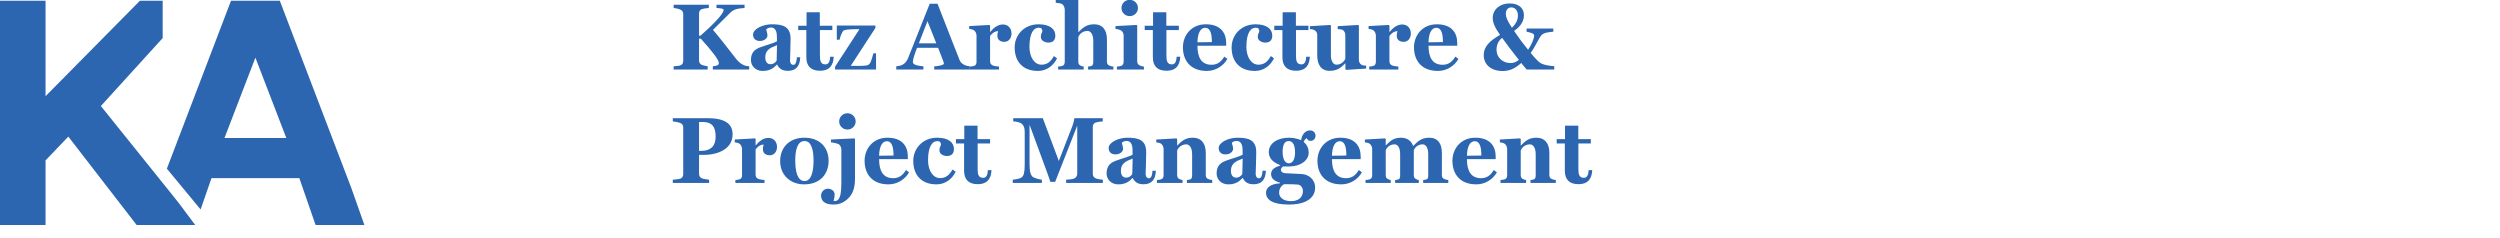
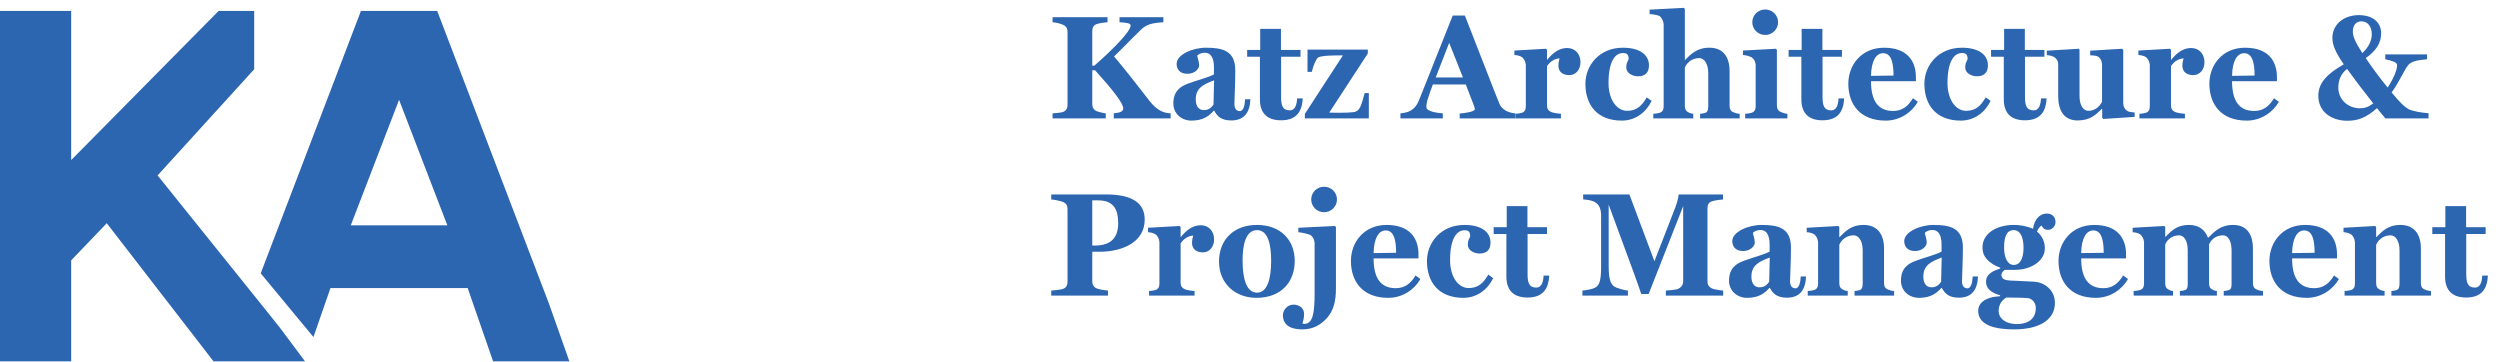
- <svg xmlns="http://www.w3.org/2000/svg" width="400px" height="38px" viewBox="0 0 400 38" version="1.1">
-   <defs />
-   <g id="Symbols" stroke="none" stroke-width="1" fill="none" fill-rule="evenodd">
-     <g id="logo/blue" fill="#2C65B0">
-       <g id="Group-2" transform="translate(0, -1)">
-         <g id="Group" transform="translate(107.6364, 0)">
-           <path d="M6.412,12.122 L6.412,11.606 C7.049,11.545 7.383,11.423 7.383,11.105 C7.398,10.589 6.305,9.194 4.499,7.192 L4.212,7.192 L4.212,10.649 C4.212,10.983 4.334,11.241 4.683,11.395 C4.863,11.469 5.319,11.577 5.594,11.606 L5.594,12.122 L0.148,12.122 L0.148,11.606 C0.421,11.59 1.01,11.545 1.209,11.469 C1.573,11.332 1.679,11.061 1.679,10.725 L1.679,3.278 C1.679,2.944 1.588,2.701 1.209,2.535 C0.905,2.399 0.421,2.291 0.148,2.277 L0.148,1.761 L5.774,1.761 L5.774,2.277 C5.501,2.291 4.956,2.367 4.683,2.46 C4.303,2.581 4.212,2.868 4.212,3.202 L4.212,6.721 L4.425,6.721 C6.319,5.069 8.142,3.217 8.142,2.61 C8.142,2.367 7.687,2.323 7.004,2.277 L7.004,1.761 L11.493,1.761 L11.493,2.277 C10.324,2.352 9.749,2.504 9.219,3.02 C7.776,4.416 7.594,4.674 6.442,5.78 C7.565,7.099 8.626,8.467 10.098,10.363 C10.446,10.803 10.84,11.197 11.372,11.423 C11.645,11.545 11.964,11.59 12.237,11.606 L12.237,12.122 L6.412,12.122 Z" id="Fill-1" />
-           <path d="M14.807,10.18 C14.807,10.939 15.171,11.273 15.626,11.273 C16.142,11.273 16.384,11.03 16.627,10.711 L16.687,8.224 C15.61,8.632 14.807,8.998 14.807,10.18 M18.433,12.334 C17.446,12.334 17.006,11.924 16.704,11.333 L16.657,11.333 C16.158,11.878 15.566,12.35 14.368,12.35 C13.321,12.35 12.515,11.605 12.515,10.605 C12.515,9.3 13.259,8.844 14.033,8.557 C14.913,8.224 16.097,7.935 16.672,7.616 L16.672,6.933 C16.672,6.433 16.611,5.402 15.731,5.402 C15.338,5.402 15.11,5.554 14.959,5.69 C14.972,5.917 15.156,6.282 15.156,6.691 C15.156,7.025 14.746,7.556 13.943,7.556 C13.137,7.556 12.85,7.04 12.85,6.54 C12.85,5.584 14.505,4.886 15.839,4.886 C17.507,4.886 18.856,5.158 18.856,7.207 C18.856,8.586 18.767,10.18 18.767,10.681 C18.767,10.863 18.826,11.379 19.313,11.379 C19.708,11.379 19.843,10.725 19.858,10.165 L20.404,10.165 C20.344,11.605 19.708,12.334 18.433,12.334" id="Fill-3" />
-           <path d="M23.549,12.319 C22.078,12.319 21.378,11.545 21.378,10.165 L21.378,5.811 L20.074,5.811 L20.074,5.114 L21.41,5.114 L21.41,2.959 L23.533,2.959 L23.533,5.114 L25.537,5.114 L25.537,5.811 L23.549,5.811 L23.549,9.907 C23.549,10.771 23.685,11.302 24.444,11.302 C24.974,11.302 25.157,10.742 25.188,10.074 L25.763,10.074 C25.704,11.302 25.218,12.319 23.549,12.319" id="Fill-5" />
-           <path d="M25.979,12.122 L25.979,11.666 L29.877,5.674 C28.801,5.674 27.845,5.674 27.359,5.871 C27.177,5.949 26.843,6.676 26.693,7.357 L26.253,7.357 L26.253,5.082 L32.427,5.082 L32.427,5.477 L28.481,11.53 C28.847,11.545 29.24,11.545 29.634,11.545 C30.135,11.545 30.575,11.53 30.953,11.484 C31.348,11.439 31.547,11.197 31.683,10.892 C31.789,10.666 32.032,9.847 32.107,9.528 L32.532,9.528 L32.532,12.122 L25.979,12.122 Z" id="Fill-7" />
-           <path d="M40.76,4.385 L39.379,7.935 L42.171,7.935 L40.76,4.385 Z M41.836,12.122 L41.836,11.621 C42.367,11.591 43.384,11.438 43.384,11.181 C43.384,11.075 43.339,10.938 43.308,10.847 L42.458,8.648 L39.09,8.648 C38.908,9.088 38.697,9.726 38.576,10.119 C38.468,10.437 38.424,10.756 38.424,10.969 C38.424,11.424 39.576,11.576 40.107,11.606 L40.107,12.122 L35.768,12.122 L35.768,11.606 C36.056,11.591 36.512,11.498 36.785,11.348 C37.179,11.12 37.451,10.803 37.65,10.316 C38.697,7.707 39.971,4.506 41.123,1.593 L42.367,1.593 C43.929,5.555 45.31,9.179 45.902,10.619 C46.023,10.923 46.221,11.136 46.585,11.348 C46.858,11.498 47.251,11.591 47.54,11.606 L47.54,12.122 L41.836,12.122 Z" id="Fill-9" />
-           <path d="M53.068,7.693 C52.446,7.693 51.945,7.404 51.945,6.721 C51.945,6.388 52.036,6.084 52.066,5.978 C51.385,5.993 50.913,6.554 50.776,6.767 L50.776,10.803 C50.776,11.137 50.928,11.348 51.201,11.469 C51.444,11.577 51.96,11.636 52.203,11.651 L52.203,12.122 L47.545,12.122 L47.545,11.651 C47.818,11.636 48,11.606 48.213,11.545 C48.501,11.455 48.607,11.211 48.607,10.879 L48.607,6.646 C48.577,6.327 48.44,6.01 48.197,5.841 C48.017,5.72 47.712,5.644 47.438,5.63 L47.438,5.175 L50.67,4.993 L50.776,5.097 L50.776,6.114 L50.806,6.114 C51.444,5.325 52.095,4.917 52.84,4.917 C53.643,4.917 54.205,5.509 54.205,6.372 C54.205,7.099 53.749,7.693 53.068,7.693" id="Fill-11" />
-           <path d="M58.439,12.35 C55.908,12.35 54.709,10.741 54.709,8.587 C54.709,6.661 56.166,4.886 58.546,4.886 C60.352,4.886 61.217,5.66 61.217,6.69 C61.217,7.358 60.897,7.813 60.094,7.813 C59.623,7.813 58.896,7.555 58.896,6.903 C58.896,6.311 59.139,6.25 59.139,5.963 C59.094,5.614 59.018,5.432 58.546,5.432 C57.787,5.432 57.076,6.221 57.076,8.496 C57.076,10.195 57.908,11.348 58.986,11.348 C59.972,11.348 60.502,10.817 60.989,9.969 L61.49,10.331 C60.959,11.454 59.865,12.35 58.439,12.35" id="Fill-13" />
-           <path d="M66.455,12.122 L66.455,11.651 C66.666,11.636 66.85,11.606 67.015,11.545 C67.229,11.455 67.288,11.211 67.288,10.879 L67.288,7.495 C67.288,6.494 66.865,5.949 66.362,5.949 C65.497,5.949 65.03,6.57 64.892,6.919 L64.892,10.803 C64.892,11.137 64.968,11.348 65.195,11.469 C65.361,11.577 65.559,11.636 65.755,11.651 L65.755,12.122 L61.662,12.122 L61.662,11.651 C61.934,11.636 62.116,11.606 62.328,11.545 C62.617,11.455 62.723,11.211 62.723,10.879 L62.723,2.535 C62.723,2.246 62.556,1.822 62.313,1.655 C62.129,1.532 61.554,1.458 61.282,1.443 L61.282,0.987 L64.785,0.805 L64.892,0.911 L64.892,6.13 L64.922,6.13 C65.497,5.569 66.106,4.885 67.41,4.885 C68.821,4.885 69.472,5.841 69.472,7.283 L69.472,10.818 C69.472,11.15 69.565,11.363 69.838,11.484 C70.049,11.577 70.231,11.636 70.504,11.651 L70.504,12.122 L66.455,12.122 Z" id="Fill-15" />
-           <path d="M73.119,3.581 C72.39,3.581 71.799,3.004 71.799,2.277 C71.799,1.549 72.39,0.972 73.119,0.972 C73.846,0.972 74.438,1.549 74.438,2.277 C74.438,3.004 73.846,3.581 73.119,3.581 L73.119,3.581 Z M71.07,12.122 L71.07,11.651 C71.343,11.636 71.524,11.606 71.738,11.545 C72.025,11.454 72.146,11.211 72.146,10.879 L72.146,6.646 C72.117,6.327 71.996,6.054 71.753,5.888 C71.571,5.765 71.116,5.644 70.842,5.63 L70.842,5.175 L74.21,4.993 L74.317,5.097 L74.317,10.786 C74.317,11.121 74.453,11.363 74.726,11.469 C74.954,11.56 75.119,11.636 75.393,11.651 L75.393,12.122 L71.07,12.122 Z" id="Fill-17" />
-           <path d="M78.991,12.319 C77.519,12.319 76.821,11.545 76.821,10.165 L76.821,5.811 L75.517,5.811 L75.517,5.114 L76.851,5.114 L76.851,2.959 L78.976,2.959 L78.976,5.114 L80.978,5.114 L80.978,5.811 L78.991,5.811 L78.991,9.907 C78.991,10.771 79.128,11.302 79.887,11.302 C80.417,11.302 80.599,10.742 80.629,10.074 L81.206,10.074 C81.145,11.302 80.661,12.319 78.991,12.319" id="Fill-19" />
-           <path d="M85.199,5.447 C84.484,5.447 83.985,6.221 83.954,7.768 L86.26,7.738 C86.26,6.554 86.078,5.447 85.199,5.447 M85.457,12.35 C82.831,12.35 81.632,10.681 81.632,8.572 C81.632,6.645 82.984,4.886 85.29,4.886 C87.686,4.886 88.552,6.282 88.552,7.889 L88.552,8.314 L83.954,8.314 C83.954,10.286 84.652,11.362 86.216,11.362 C87.126,11.362 87.747,10.908 88.247,10.058 L88.747,10.422 C88.14,11.499 86.928,12.35 85.457,12.35" id="Fill-21" />
-           <path d="M93.151,12.35 C90.618,12.35 89.42,10.741 89.42,8.587 C89.42,6.661 90.876,4.886 93.257,4.886 C95.062,4.886 95.927,5.66 95.927,6.69 C95.927,7.358 95.608,7.813 94.804,7.813 C94.335,7.813 93.606,7.555 93.606,6.903 C93.606,6.311 93.849,6.25 93.849,5.963 C93.805,5.614 93.727,5.432 93.257,5.432 C92.498,5.432 91.786,6.221 91.786,8.496 C91.786,10.195 92.619,11.348 93.697,11.348 C94.684,11.348 95.213,10.817 95.699,9.969 L96.2,10.331 C95.669,11.454 94.576,12.35 93.151,12.35" id="Fill-23" />
-           <path d="M99.721,12.319 C98.251,12.319 97.552,11.545 97.552,10.165 L97.552,5.811 L96.249,5.811 L96.249,5.114 L97.584,5.114 L97.584,2.959 L99.706,2.959 L99.706,5.114 L101.711,5.114 L101.711,5.811 L99.721,5.811 L99.721,9.907 C99.721,10.771 99.859,11.302 100.617,11.302 C101.148,11.302 101.332,10.742 101.36,10.074 L101.937,10.074 C101.876,11.302 101.391,12.319 99.721,12.319" id="Fill-25" />
-           <path d="M107.734,12.182 L107.629,12.076 L107.629,11.15 L107.582,11.15 C107.007,11.727 106.415,12.334 105.11,12.334 C103.7,12.334 103.123,11.287 103.123,9.862 L103.123,6.615 C103.123,6.236 102.971,6.023 102.728,5.856 C102.546,5.735 102.229,5.659 101.954,5.644 L101.954,5.19 L105.233,4.993 L105.307,5.097 L105.307,9.831 C105.307,10.832 105.718,11.348 106.203,11.348 C107.037,11.348 107.461,10.725 107.613,10.423 L107.613,6.57 C107.582,6.251 107.476,5.993 107.25,5.827 C107.097,5.705 106.75,5.674 106.4,5.659 L106.4,5.19 L109.675,4.993 L109.783,5.097 L109.783,10.621 C109.812,10.939 109.933,11.181 110.176,11.348 C110.358,11.469 110.677,11.499 110.95,11.516 L110.95,11.97 L107.734,12.182 Z" id="Fill-27" />
-           <path d="M116.962,7.693 C116.341,7.693 115.84,7.404 115.84,6.721 C115.84,6.388 115.93,6.084 115.962,5.978 C115.279,5.993 114.808,6.554 114.672,6.767 L114.672,10.803 C114.672,11.137 114.825,11.348 115.097,11.469 C115.341,11.577 115.856,11.636 116.099,11.651 L116.099,12.122 L111.44,12.122 L111.44,11.651 C111.715,11.636 111.896,11.606 112.11,11.545 C112.397,11.455 112.503,11.211 112.503,10.879 L112.503,6.646 C112.473,6.327 112.336,6.01 112.093,5.841 C111.911,5.72 111.609,5.644 111.336,5.63 L111.336,5.175 L114.567,4.993 L114.672,5.097 L114.672,6.114 L114.704,6.114 C115.341,5.325 115.992,4.917 116.736,4.917 C117.54,4.917 118.1,5.509 118.1,6.372 C118.1,7.099 117.645,7.693 116.962,7.693" id="Fill-29" />
-           <path d="M122.169,5.447 C121.456,5.447 120.955,6.221 120.926,7.768 L123.232,7.738 C123.232,6.554 123.048,5.447 122.169,5.447 M122.427,12.35 C119.801,12.35 118.604,10.681 118.604,8.572 C118.604,6.645 119.955,4.886 122.26,4.886 C124.658,4.886 125.522,6.282 125.522,7.889 L125.522,8.314 L120.926,8.314 C120.926,10.286 121.623,11.362 123.186,11.362 C124.097,11.362 124.717,10.908 125.218,10.058 L125.719,10.422 C125.111,11.499 123.899,12.35 122.427,12.35" id="Fill-31" />
-           <path d="M134.173,2.185 C133.598,2.185 133.293,2.625 133.293,3.232 C133.293,3.703 133.521,4.295 134.266,5.433 C134.902,4.856 135.234,4.173 135.234,3.505 C135.234,2.686 134.795,2.185 134.173,2.185 L134.173,2.185 Z M132.702,7.055 C132.08,7.54 131.807,8.209 131.807,8.982 C131.807,10.194 132.809,11.09 134.021,11.09 C134.492,11.09 134.887,10.968 135.387,10.589 C134.446,9.407 133.43,8.071 132.702,7.055 L132.702,7.055 Z M136.63,12.122 C136.372,11.818 136.07,11.469 135.767,11.075 C134.659,12.061 133.809,12.365 132.733,12.365 C131.094,12.365 129.76,11.439 129.76,9.815 C129.76,8.481 130.655,7.572 132.369,6.583 C131.564,5.447 131.2,4.627 131.2,3.885 C131.2,2.489 132.382,1.549 133.9,1.549 C135.312,1.549 136.192,2.262 136.192,3.414 C136.192,4.28 135.797,5.128 134.613,5.948 C135.477,7.207 136.008,7.919 136.86,8.966 C137.433,8.101 137.828,7.177 137.828,6.676 C137.828,6.372 137.361,6.236 136.615,6.069 L136.615,5.568 L140.894,5.568 L140.894,6.069 C140.027,6.16 139.376,6.221 138.981,6.644 C138.587,7.086 138.103,8.314 137.268,9.467 C138.133,10.528 138.602,10.953 138.981,11.166 C139.391,11.393 140.439,11.56 141.044,11.591 L141.044,12.122 L136.63,12.122 Z" id="Fill-33" />
-           <path d="M4.789,20.516 L4.212,20.516 L4.212,25.143 L4.5,25.143 C6.214,25.143 6.866,24.233 6.866,22.868 C6.866,21.335 6.32,20.516 4.789,20.516 M4.942,25.781 L4.212,25.781 L4.212,28.798 C4.212,29.132 4.333,29.39 4.684,29.542 C4.865,29.618 5.546,29.739 5.821,29.754 L5.821,30.27 L0.011,30.27 L0.011,29.754 C0.284,29.739 1.011,29.663 1.21,29.587 C1.574,29.451 1.679,29.178 1.679,28.844 L1.679,21.426 C1.679,21.093 1.589,20.834 1.21,20.683 C0.92,20.561 0.284,20.44 0.011,20.425 L0.011,19.91 L5.608,19.91 C8.261,19.91 9.582,20.759 9.582,22.489 C9.582,24.793 7.307,25.781 4.942,25.781" id="Fill-35" />
-           <path d="M15.549,25.841 C14.929,25.841 14.428,25.553 14.428,24.87 C14.428,24.536 14.517,24.232 14.549,24.126 C13.866,24.141 13.396,24.703 13.259,24.915 L13.259,28.951 C13.259,29.285 13.411,29.496 13.684,29.617 C13.927,29.725 14.443,29.784 14.686,29.8 L14.686,30.27 L10.028,30.27 L10.028,29.8 C10.301,29.784 10.481,29.754 10.695,29.693 C10.982,29.604 11.09,29.359 11.09,29.027 L11.09,24.794 C11.06,24.475 10.923,24.158 10.68,23.99 C10.498,23.868 10.195,23.792 9.921,23.779 L9.921,23.323 L13.153,23.141 L13.259,23.246 L13.259,24.263 L13.289,24.263 C13.927,23.474 14.578,23.065 15.323,23.065 C16.126,23.065 16.686,23.657 16.686,24.521 C16.686,25.248 16.232,25.841 15.549,25.841" id="Fill-37" />
-           <path d="M21.09,23.565 C19.86,23.565 19.604,25.234 19.604,26.675 C19.604,28.465 19.968,29.967 21.09,29.967 C22.151,29.967 22.53,28.511 22.53,26.705 C22.53,25.128 22.242,23.565 21.09,23.565 M21.014,30.498 C18.919,30.498 17.191,29.101 17.191,26.766 C17.191,24.566 18.693,23.033 21.073,23.033 C23.501,23.033 24.942,24.582 24.942,26.72 C24.942,28.83 23.608,30.498 21.014,30.498" id="Fill-39" />
-           <path d="M27.951,21.73 C27.222,21.73 26.632,21.153 26.632,20.426 C26.632,19.697 27.222,19.121 27.951,19.121 C28.678,19.121 29.27,19.697 29.27,20.426 C29.27,21.153 28.678,21.73 27.951,21.73 M28.209,32.606 C27.586,33.272 26.812,33.728 25.736,33.728 C24.097,33.728 23.733,32.97 23.733,32.258 C23.733,31.847 24.112,31.194 24.812,31.194 C25.279,31.194 25.902,31.452 25.902,32.151 C25.902,32.53 25.812,32.849 25.736,33.137 C25.796,33.152 25.873,33.168 25.902,33.168 C26.782,33.168 26.979,32.135 26.979,30.042 L26.979,24.885 C26.949,24.566 26.828,24.263 26.57,24.081 C26.389,23.959 25.585,23.792 25.311,23.779 L25.311,23.323 L29.057,23.141 L29.163,23.246 L29.163,29.557 C29.163,30.815 28.922,31.832 28.209,32.606" id="Fill-41" />
-           <path d="M34.263,23.596 C33.55,23.596 33.049,24.37 33.02,25.916 L35.326,25.886 C35.326,24.702 35.142,23.596 34.263,23.596 M34.521,30.499 C31.896,30.499 30.698,28.829 30.698,26.721 C30.698,24.793 32.049,23.034 34.354,23.034 C36.753,23.034 37.616,24.431 37.616,26.038 L37.616,26.463 L33.02,26.463 C33.02,28.434 33.717,29.51 35.28,29.51 C36.191,29.51 36.812,29.057 37.313,28.207 L37.813,28.571 C37.205,29.647 35.994,30.499 34.521,30.499" id="Fill-43" />
-           <path d="M42.215,30.498 C39.684,30.498 38.485,28.89 38.485,26.736 C38.485,24.81 39.942,23.034 42.322,23.034 C44.128,23.034 44.993,23.808 44.993,24.839 C44.993,25.506 44.673,25.962 43.87,25.962 C43.399,25.962 42.672,25.704 42.672,25.051 C42.672,24.459 42.915,24.398 42.915,24.112 C42.869,23.763 42.794,23.58 42.322,23.58 C41.563,23.58 40.852,24.37 40.852,26.645 C40.852,28.343 41.684,29.497 42.762,29.497 C43.748,29.497 44.278,28.965 44.765,28.117 L45.266,28.48 C44.735,29.603 43.64,30.498 42.215,30.498" id="Fill-45" />
-           <path d="M48.787,30.467 C47.317,30.467 46.618,29.693 46.618,28.314 L46.618,23.959 L45.315,23.959 L45.315,23.262 L46.65,23.262 L46.65,21.107 L48.772,21.107 L48.772,23.262 L50.777,23.262 L50.777,23.959 L48.787,23.959 L48.787,28.056 C48.787,28.919 48.925,29.45 49.683,29.45 C50.214,29.45 50.398,28.89 50.427,28.222 L51.003,28.222 C50.943,29.45 50.457,30.467 48.787,30.467" id="Fill-47" />
-           <path d="M62.945,30.27 L62.945,29.754 C63.218,29.739 64.008,29.678 64.22,29.572 C64.569,29.39 64.721,29.132 64.721,28.798 L64.721,21.107 L61.186,30.103 L60.429,30.103 C60.336,29.784 59.82,28.374 59.685,27.995 L57.091,20.956 L57.091,27.236 C57.091,28.496 57.272,29.027 57.606,29.299 C57.864,29.511 58.79,29.739 59.061,29.754 L59.061,30.27 L54.405,30.27 L54.405,29.754 C54.663,29.725 55.452,29.648 55.816,29.39 C56.18,29.132 56.317,28.557 56.317,27.312 L56.317,22.079 C56.317,21.456 56.15,21.048 55.845,20.805 C55.482,20.515 54.89,20.44 54.482,20.426 L54.482,19.91 L59.213,19.91 L61.776,26.752 L63.932,21.198 C64.144,20.652 64.249,20.075 64.266,19.91 L68.801,19.91 L68.801,20.426 C68.527,20.44 67.952,20.515 67.679,20.608 C67.3,20.729 67.209,21.016 67.209,21.35 L67.209,28.798 C67.209,29.132 67.33,29.375 67.679,29.543 C67.86,29.633 68.543,29.739 68.816,29.754 L68.816,30.27 L62.945,30.27 Z" id="Fill-49" />
-           <path d="M71.706,28.328 C71.706,29.087 72.071,29.421 72.526,29.421 C73.042,29.421 73.285,29.178 73.526,28.86 L73.587,26.372 C72.511,26.78 71.706,27.146 71.706,28.328 M75.332,30.482 C74.346,30.482 73.906,30.072 73.602,29.482 L73.558,29.482 C73.057,30.027 72.465,30.499 71.266,30.499 C70.221,30.499 69.416,29.754 69.416,28.753 C69.416,27.448 70.158,26.993 70.932,26.706 C71.813,26.372 72.997,26.084 73.572,25.765 L73.572,25.082 C73.572,24.581 73.511,23.551 72.632,23.551 C72.239,23.551 72.01,23.702 71.86,23.839 C71.873,24.065 72.054,24.431 72.054,24.839 C72.054,25.173 71.646,25.704 70.843,25.704 C70.038,25.704 69.75,25.188 69.75,24.689 C69.75,23.733 71.403,23.034 72.739,23.034 C74.407,23.034 75.757,23.306 75.757,25.355 C75.757,26.735 75.665,28.328 75.665,28.829 C75.665,29.011 75.725,29.527 76.211,29.527 C76.607,29.527 76.742,28.873 76.758,28.313 L77.304,28.313 C77.242,29.754 76.607,30.482 75.332,30.482" id="Fill-51" />
-           <path d="M82.269,30.27 L82.269,29.8 C82.481,29.784 82.665,29.754 82.83,29.693 C83.043,29.604 83.103,29.359 83.103,29.027 L83.103,25.644 C83.103,24.642 82.68,24.097 82.177,24.097 C81.312,24.097 80.843,24.718 80.707,25.067 L80.707,28.951 C80.707,29.285 80.783,29.496 81.01,29.617 C81.176,29.725 81.375,29.784 81.57,29.8 L81.57,30.27 L77.475,30.27 L77.475,29.8 C77.749,29.784 77.931,29.754 78.143,29.693 C78.432,29.604 78.538,29.359 78.538,29.027 L78.538,24.794 C78.506,24.475 78.371,24.158 78.127,23.99 C77.944,23.868 77.642,23.792 77.369,23.779 L77.369,23.323 L80.601,23.141 L80.707,23.246 L80.707,24.278 L80.737,24.278 C81.312,23.718 81.891,23.033 83.194,23.033 C84.606,23.033 85.287,23.99 85.287,25.431 L85.287,28.966 C85.287,29.299 85.378,29.511 85.652,29.633 C85.863,29.725 86.046,29.784 86.319,29.8 L86.319,30.27 L82.269,30.27 Z" id="Fill-53" />
-           <path d="M89.313,28.328 C89.313,29.087 89.676,29.421 90.131,29.421 C90.647,29.421 90.89,29.178 91.133,28.86 L91.192,26.372 C90.116,26.78 89.313,27.146 89.313,28.328 M92.939,30.482 C91.951,30.482 91.513,30.072 91.209,29.482 L91.164,29.482 C90.663,30.027 90.072,30.499 88.873,30.499 C87.826,30.499 87.022,29.754 87.022,28.753 C87.022,27.448 87.765,26.993 88.539,26.706 C89.42,26.372 90.603,26.084 91.179,25.765 L91.179,25.082 C91.179,24.581 91.118,23.551 90.238,23.551 C89.845,23.551 89.615,23.702 89.465,23.839 C89.479,24.065 89.661,24.431 89.661,24.839 C89.661,25.173 89.251,25.704 88.448,25.704 C87.644,25.704 87.357,25.188 87.357,24.689 C87.357,23.733 89.01,23.034 90.345,23.034 C92.013,23.034 93.363,23.306 93.363,25.355 C93.363,26.735 93.272,28.328 93.272,28.829 C93.272,29.011 93.332,29.527 93.818,29.527 C94.214,29.527 94.349,28.873 94.364,28.313 L94.911,28.313 C94.849,29.754 94.214,30.482 92.939,30.482" id="Fill-55" />
-           <path d="M98.556,23.565 C97.782,23.565 97.583,24.384 97.583,25.34 C97.583,26.372 97.934,27.13 98.571,27.13 C99.298,27.13 99.572,26.312 99.572,25.386 C99.572,24.43 99.329,23.565 98.556,23.565 M100.133,30.543 C99.845,30.498 98.934,30.467 97.813,30.467 C97.462,30.678 97.023,31.073 97.023,31.864 C97.023,32.469 97.57,33.183 98.919,33.183 C100.056,33.183 100.83,32.638 100.83,31.545 C100.83,31.211 100.693,30.741 100.133,30.543 M102.105,23.534 C101.803,23.534 101.604,23.46 101.437,23.109 C101.287,23.141 101.057,23.413 100.951,23.718 C101.513,24.158 101.756,24.809 101.756,25.416 C101.756,26.752 100.299,27.631 98.708,27.631 L97.644,27.631 C97.509,27.752 97.312,27.919 97.312,28.132 C97.312,28.754 97.993,28.722 98.829,28.754 C99.314,28.769 100.285,28.83 100.649,28.845 C101.604,28.89 102.786,29.604 102.786,31.029 C102.786,32.53 101.513,33.728 98.6,33.728 C95.946,33.728 94.93,32.955 94.93,31.832 C94.93,31.058 95.598,30.422 97.175,30.331 L97.175,30.24 C96.522,30.042 95.735,29.709 95.735,28.845 C95.735,27.995 96.583,27.691 97.19,27.494 L97.19,27.418 C96.006,26.963 95.369,26.297 95.369,25.34 C95.369,23.9 96.811,23.033 98.587,23.033 C99.45,23.033 100.224,23.278 100.543,23.428 C100.693,22.396 101.287,21.866 101.968,21.866 C102.454,21.866 102.848,22.185 102.848,22.731 C102.848,23.202 102.469,23.534 102.105,23.534" id="Fill-57" />
-           <path d="M106.72,23.596 C106.007,23.596 105.507,24.37 105.477,25.916 L107.781,25.886 C107.781,24.702 107.6,23.596 106.72,23.596 M106.978,30.499 C104.354,30.499 103.155,28.829 103.155,26.721 C103.155,24.793 104.506,23.034 106.813,23.034 C109.208,23.034 110.073,24.431 110.073,26.038 L110.073,26.463 L105.477,26.463 C105.477,28.434 106.175,29.51 107.737,29.51 C108.648,29.51 109.27,29.057 109.769,28.207 L110.27,28.571 C109.663,29.647 108.45,30.499 106.978,30.499" id="Fill-59" />
-           <path d="M120.073,30.27 L120.073,29.8 C120.286,29.784 120.468,29.754 120.635,29.693 C120.847,29.604 120.878,29.359 120.878,29.027 L120.878,25.644 C120.878,24.642 120.498,24.097 119.997,24.097 C119.132,24.097 118.709,24.688 118.572,25.037 L118.572,28.951 C118.572,29.285 118.633,29.496 118.859,29.617 C119.027,29.725 119.179,29.784 119.375,29.8 L119.375,30.27 L115.584,30.27 L115.584,29.8 C115.796,29.784 115.978,29.754 116.144,29.693 C116.358,29.604 116.387,29.359 116.387,29.027 L116.387,25.644 C116.387,24.642 116.007,24.097 115.506,24.097 C114.643,24.097 114.218,24.688 114.081,25.037 L114.081,28.951 C114.081,29.285 114.143,29.496 114.369,29.617 C114.538,29.725 114.688,29.784 114.886,29.8 L114.886,30.27 L110.85,30.27 L110.85,29.8 C111.124,29.784 111.307,29.754 111.518,29.693 C111.807,29.604 111.912,29.359 111.912,29.027 L111.912,24.794 C111.882,24.475 111.745,24.158 111.502,23.99 C111.32,23.868 111.017,23.792 110.745,23.779 L110.745,23.323 L113.975,23.141 L114.081,23.246 L114.081,24.248 L114.111,24.248 C114.688,23.686 115.219,23.033 116.523,23.033 C117.511,23.033 118.162,23.536 118.451,24.324 L118.511,24.324 C119.117,23.718 119.739,23.033 121.045,23.033 C122.455,23.033 123.063,24.02 123.063,25.462 L123.063,28.966 C123.063,29.299 123.151,29.511 123.426,29.633 C123.638,29.725 123.821,29.784 124.092,29.8 L124.092,30.27 L120.073,30.27 Z" id="Fill-61" />
-           <path d="M128.319,23.596 C127.604,23.596 127.104,24.37 127.074,25.916 L129.38,25.886 C129.38,24.702 129.197,23.596 128.319,23.596 M128.577,30.499 C125.951,30.499 124.752,28.829 124.752,26.721 C124.752,24.793 126.104,23.034 128.41,23.034 C130.806,23.034 131.671,24.431 131.671,26.038 L131.671,26.463 L127.074,26.463 C127.074,28.434 127.772,29.51 129.335,29.51 C130.246,29.51 130.867,29.057 131.366,28.207 L131.867,28.571 C131.26,29.647 130.047,30.499 128.577,30.499" id="Fill-63" />
-           <path d="M137.241,30.27 L137.241,29.8 C137.455,29.784 137.636,29.754 137.803,29.693 C138.015,29.604 138.076,29.359 138.076,29.027 L138.076,25.644 C138.076,24.642 137.651,24.097 137.15,24.097 C136.287,24.097 135.816,24.718 135.68,25.067 L135.68,28.951 C135.68,29.285 135.755,29.496 135.982,29.617 C136.15,29.725 136.346,29.784 136.545,29.8 L136.545,30.27 L132.448,30.27 L132.448,29.8 C132.72,29.784 132.904,29.754 133.115,29.693 C133.404,29.604 133.509,29.359 133.509,29.027 L133.509,24.794 C133.479,24.475 133.344,24.158 133.099,23.99 C132.919,23.868 132.614,23.792 132.341,23.779 L132.341,23.323 L135.572,23.141 L135.68,23.246 L135.68,24.278 L135.708,24.278 C136.287,23.718 136.862,23.033 138.166,23.033 C139.577,23.033 140.26,23.99 140.26,25.431 L140.26,28.966 C140.26,29.299 140.351,29.511 140.624,29.633 C140.837,29.725 141.018,29.784 141.292,29.8 L141.292,30.27 L137.241,30.27 Z" id="Fill-65" />
-           <path d="M144.907,30.467 C143.435,30.467 142.737,29.693 142.737,28.314 L142.737,23.959 L141.433,23.959 L141.433,23.262 L142.767,23.262 L142.767,21.107 L144.892,21.107 L144.892,23.262 L146.894,23.262 L146.894,23.959 L144.907,23.959 L144.907,28.056 C144.907,28.919 145.044,29.45 145.803,29.45 C146.332,29.45 146.515,28.89 146.545,28.222 L147.122,28.222 C147.061,29.45 146.577,30.467 144.907,30.467" id="Fill-67" />
-         </g>
-         <path d="M7.288,16.392 L22.385,1.12 L26.029,1.12 L26.029,7.092 L16.138,17.964 L27.069,31.561 L28.63,33.516 L31.234,36.999 L21.864,36.999 L10.932,22.857 L7.288,26.662 L7.288,36.999 L5.55111512e-14,36.999 L5.55111512e-14,1.12 L7.288,1.12 L7.288,16.392 Z M26.698,27.988 L36.961,1.12 L44.769,1.12 L56.221,31.108 L58.303,36.999 L50.494,36.999 L47.893,29.5 L33.837,29.5 L32.097,34.513 L26.698,27.988 Z M35.918,23.076 L45.809,23.076 L40.864,10.223 L35.918,23.076 Z" id="Fill-199" />
-       </g>
-     </g>
+ <svg xmlns="http://www.w3.org/2000/svg" width="256" height="37" viewBox="0 0 256 37">
+   <g fill="#2C65B0" fill-rule="evenodd">
+     <path d="M114.048 12.122v-.516c.637-.061.971-.183.971-.501.016-.516-1.077-1.911-2.883-3.913h-.287v3.457c0 .334.121.592.47.746.18.074.636.182.91.21v.517h-5.445v-.516c.273-.016.862-.061 1.061-.137.364-.137.47-.408.47-.744V3.278c0-.334-.09-.577-.47-.743a3.554 3.554 0 0 0-1.06-.258v-.516h5.626v.516c-.274.014-.819.09-1.092.183-.38.121-.47.408-.47.742v3.52h.212c1.894-1.653 3.717-3.505 3.717-4.112 0-.243-.455-.287-1.138-.333v-.516h4.49v.516c-1.17.075-1.744.227-2.274.743-1.444 1.396-1.626 1.654-2.778 2.76 1.123 1.32 2.184 2.687 3.657 4.583.347.44.742.834 1.273 1.06.273.122.592.167.865.183v.516h-5.825zM122.443 10.18c0 .759.364 1.093.82 1.093.516 0 .757-.243 1-.562l.06-2.487c-1.077.408-1.88.774-1.88 1.956m3.626 2.154c-.986 0-1.427-.41-1.729-1h-.047c-.499.544-1.091 1.016-2.288 1.016-1.048 0-1.854-.745-1.854-1.745 0-1.305.744-1.76 1.518-2.048.88-.333 2.064-.622 2.64-.94v-.684c0-.5-.061-1.531-.942-1.531-.393 0-.62.152-.772.288.014.227.197.592.197 1 0 .335-.41.866-1.212.866-.806 0-1.093-.516-1.093-1.016 0-.956 1.654-1.654 2.988-1.654 1.668 0 3.018.272 3.018 2.32 0 1.38-.09 2.974-.09 3.475 0 .182.06.698.546.698.395 0 .53-.654.545-1.214h.547c-.061 1.44-.697 2.169-1.972 2.169M131.185 12.319c-1.47 0-2.17-.774-2.17-2.154V5.811h-1.304v-.697h1.335V2.959h2.124v2.155h2.003v.697h-1.988v4.096c0 .864.137 1.395.895 1.395.53 0 .714-.56.744-1.228h.575c-.059 1.228-.544 2.245-2.214 2.245M133.616 12.122v-.456l3.897-5.992c-1.076 0-2.032 0-2.518.197-.182.078-.516.805-.666 1.486h-.44V5.082h6.174v.395l-3.946 6.053c.366.015.759.015 1.154.015.5 0 .94-.015 1.319-.06.394-.046.593-.288.73-.593.106-.226.349-1.045.423-1.364h.425v2.594h-6.552zM148.396 4.385l-1.38 3.55h2.792l-1.412-3.55zm1.076 7.737v-.5c.532-.031 1.548-.184 1.548-.44 0-.107-.045-.244-.075-.335l-.85-2.2h-3.368c-.182.441-.393 1.079-.515 1.472a2.827 2.827 0 0 0-.152.85c0 .455 1.152.607 1.684.637v.516h-4.34v-.516c.289-.015.744-.108 1.017-.258.395-.228.667-.545.865-1.032 1.048-2.61 2.321-5.81 3.473-8.723h1.245c1.561 3.962 2.943 7.586 3.534 9.026.122.304.32.517.683.729.274.15.667.243.955.258v.516h-5.704z" />
+     <path d="M160.704 7.693c-.622 0-1.123-.289-1.123-.972 0-.333.091-.637.122-.743-.682.015-1.154.576-1.29.789v4.036c0 .334.151.545.424.666.243.108.76.167 1.002.182v.47h-4.658v-.47c.273-.015.455-.045.668-.106.288-.09.395-.334.395-.666V6.646c-.03-.32-.167-.636-.41-.805-.18-.121-.486-.197-.76-.21v-.456l3.232-.182.106.104v1.017h.03c.638-.789 1.29-1.197 2.035-1.197.802 0 1.364.592 1.364 1.455 0 .727-.455 1.32-1.137 1.32M166.076 12.35c-2.532 0-3.73-1.609-3.73-3.763 0-1.926 1.456-3.701 3.836-3.701 1.806 0 2.671.774 2.671 1.804 0 .668-.32 1.123-1.123 1.123-.47 0-1.197-.258-1.197-.91 0-.592.242-.653.242-.94-.045-.349-.121-.531-.593-.531-.759 0-1.47.79-1.47 3.064 0 1.699.833 2.852 1.91 2.852.987 0 1.516-.531 2.004-1.38l.5.363c-.53 1.123-1.625 2.019-3.05 2.019M174.091 12.122v-.47a2.04 2.04 0 0 0 .56-.107c.214-.09.274-.334.274-.666V7.495c0-1.001-.424-1.546-.926-1.546-.865 0-1.333.62-1.471.97v3.884c0 .334.076.545.304.666.165.108.364.167.56.182v.47h-4.094v-.47c.272-.015.454-.045.667-.106.288-.09.394-.334.394-.666V2.535c0-.29-.167-.713-.41-.88-.183-.123-.759-.197-1.03-.212V.987l3.503-.182.106.106V6.13h.03c.576-.56 1.184-1.245 2.488-1.245 1.412 0 2.063.956 2.063 2.398v3.535c0 .332.092.545.365.666.211.093.394.152.667.167v.47h-4.05zM180.755 3.581c-.728 0-1.32-.577-1.32-1.304 0-.728.592-1.305 1.32-1.305.727 0 1.32.577 1.32 1.305 0 .727-.593 1.304-1.32 1.304zm-2.049 8.54v-.47a2.81 2.81 0 0 0 .668-.106c.287-.091.408-.334.408-.666V6.646c-.028-.32-.15-.592-.393-.758-.182-.123-.637-.244-.91-.258v-.455l3.368-.182.106.104v5.689c0 .335.136.577.41.683.227.091.393.167.666.182v.47h-4.323zM186.628 12.319c-1.472 0-2.17-.774-2.17-2.154V5.811h-1.304v-.697h1.334V2.959h2.125v2.155h2.001v.697h-1.986v4.096c0 .864.136 1.395.895 1.395.53 0 .712-.56.742-1.228h.577c-.06 1.228-.545 2.245-2.214 2.245M192.835 5.447c-.715 0-1.214.774-1.244 2.32l2.305-.03c0-1.183-.182-2.29-1.06-2.29m.257 6.903c-2.625 0-3.825-1.67-3.825-3.778 0-1.927 1.353-3.686 3.658-3.686 2.397 0 3.262 1.396 3.262 3.003v.425h-4.597c0 1.972.698 3.048 2.261 3.048.91 0 1.532-.454 2.03-1.304l.502.364c-.607 1.077-1.82 1.928-3.29 1.928M200.787 12.35c-2.533 0-3.73-1.609-3.73-3.763 0-1.926 1.455-3.701 3.836-3.701 1.805 0 2.67.774 2.67 1.804 0 .668-.319 1.123-1.123 1.123-.47 0-1.198-.258-1.198-.91 0-.592.243-.653.243-.94-.044-.349-.121-.531-.592-.531-.759 0-1.47.79-1.47 3.064 0 1.699.833 2.852 1.91 2.852.987 0 1.517-.531 2.002-1.38l.501.363c-.531 1.123-1.624 2.019-3.049 2.019M207.358 12.319c-1.471 0-2.17-.774-2.17-2.154V5.811h-1.303v-.697h1.336V2.959h2.121v2.155h2.005v.697h-1.99v4.096c0 .864.139 1.395.896 1.395.531 0 .715-.56.744-1.228h.577c-.061 1.228-.547 2.245-2.216 2.245M215.37 12.182l-.104-.106v-.926h-.047c-.576.577-1.168 1.184-2.473 1.184-1.41 0-1.987-1.047-1.987-2.472V6.615c0-.38-.151-.592-.394-.759-.182-.121-.5-.197-.774-.212V5.19l3.278-.197.074.104v4.734c0 1 .412 1.517.896 1.517.835 0 1.258-.623 1.41-.925V6.57c-.03-.32-.137-.577-.363-.743-.153-.122-.5-.153-.85-.168V5.19l3.276-.197.107.104v5.524c.03.318.15.56.393.727.183.121.501.151.774.168v.454l-3.216.212zM224.598 7.693c-.62 0-1.121-.289-1.121-.972 0-.333.09-.637.121-.743-.683.015-1.153.576-1.29.789v4.036c0 .334.153.545.425.666.245.108.759.167 1.002.182v.47h-4.658v-.47a2.81 2.81 0 0 0 .67-.106c.286-.09.392-.334.392-.666V6.646c-.03-.32-.167-.636-.41-.805-.182-.121-.484-.197-.757-.21v-.456l3.231-.182.105.104v1.017h.032c.638-.789 1.289-1.197 2.032-1.197.805 0 1.365.592 1.365 1.455 0 .727-.456 1.32-1.139 1.32M229.805 5.447c-.713 0-1.214.774-1.243 2.32l2.306-.03c0-1.183-.184-2.29-1.063-2.29m.258 6.903c-2.625 0-3.823-1.67-3.823-3.778 0-1.927 1.351-3.686 3.657-3.686 2.398 0 3.261 1.396 3.261 3.003v.425h-4.596c0 1.972.697 3.048 2.26 3.048.911 0 1.532-.454 2.033-1.304l.5.364c-.608 1.077-1.82 1.928-3.292 1.928M241.81 2.185c-.576 0-.88.44-.88 1.047 0 .47.227 1.063.972 2.201.636-.577.968-1.26.968-1.928 0-.82-.438-1.32-1.06-1.32zm-1.471 4.87c-.622.485-.896 1.154-.896 1.927 0 1.212 1.002 2.108 2.215 2.108.47 0 .865-.122 1.366-.501a94.44 94.44 0 0 1-2.685-3.534zm3.928 5.067c-.258-.304-.56-.653-.864-1.047-1.108.986-1.958 1.29-3.034 1.29-1.639 0-2.973-.926-2.973-2.55 0-1.334.895-2.243 2.609-3.232-.804-1.136-1.169-1.956-1.169-2.698 0-1.396 1.183-2.336 2.7-2.336 1.412 0 2.292.713 2.292 1.865 0 .866-.394 1.714-1.578 2.534a40.275 40.275 0 0 0 2.246 3.018c.574-.865.968-1.79.968-2.29 0-.304-.467-.44-1.212-.607v-.5h4.278v.5c-.866.091-1.518.152-1.912.575-.395.442-.879 1.67-1.714 2.823.865 1.061 1.334 1.486 1.714 1.699.41.227 1.457.394 2.062.425v.53h-4.413zM112.425 20.516h-.577v4.627h.289c1.713 0 2.366-.91 2.366-2.275 0-1.533-.547-2.352-2.078-2.352m.153 5.265h-.73v3.017c0 .334.122.592.472.744.18.076.862.197 1.137.212v.516h-5.81v-.516c.273-.015 1-.09 1.2-.167.363-.136.468-.41.468-.743v-7.418c0-.333-.09-.592-.469-.743-.29-.122-.926-.243-1.199-.258v-.515h5.598c2.653 0 3.973.849 3.973 2.579 0 2.304-2.275 3.292-4.64 3.292M123.186 25.841c-.621 0-1.122-.288-1.122-.971 0-.334.09-.638.121-.744-.683.015-1.153.577-1.29.79v4.035c0 .334.152.545.425.666.243.108.76.167 1.002.183v.47h-4.658v-.47a2.81 2.81 0 0 0 .668-.107c.287-.09.394-.334.394-.666v-4.233c-.03-.319-.166-.636-.41-.804-.181-.122-.485-.198-.758-.211v-.456l3.231-.182.106.105v1.017h.03c.638-.79 1.29-1.198 2.034-1.198.803 0 1.363.592 1.363 1.456 0 .727-.453 1.32-1.136 1.32M128.726 23.565c-1.23 0-1.486 1.67-1.486 3.11 0 1.79.364 3.292 1.486 3.292 1.061 0 1.44-1.456 1.44-3.262 0-1.577-.288-3.14-1.44-3.14m-.076 6.933c-2.094 0-3.823-1.397-3.823-3.732 0-2.2 1.503-3.733 3.882-3.733 2.429 0 3.87 1.549 3.87 3.687 0 2.11-1.335 3.778-3.929 3.778" />
+     <path d="M135.587 21.73a1.307 1.307 0 0 1-1.319-1.304c0-.729.59-1.305 1.32-1.305.726 0 1.318.576 1.318 1.305 0 .727-.592 1.304-1.319 1.304m.258 10.876c-.622.666-1.396 1.122-2.472 1.122-1.64 0-2.004-.758-2.004-1.47 0-.41.38-1.064 1.08-1.064.467 0 1.09.258 1.09.957 0 .38-.09.698-.166.986.059.015.136.03.165.03.88 0 1.078-1.032 1.078-3.125v-5.157c-.03-.319-.152-.622-.41-.804-.18-.122-.985-.289-1.258-.302v-.456l3.746-.182.106.105v6.31c0 1.259-.242 2.276-.955 3.05M141.9 23.596c-.714 0-1.214.774-1.243 2.32l2.305-.03c0-1.184-.183-2.29-1.062-2.29m.258 6.903c-2.626 0-3.823-1.67-3.823-3.778 0-1.928 1.35-3.687 3.656-3.687 2.398 0 3.262 1.397 3.262 3.004v.425h-4.596c0 1.971.696 3.047 2.26 3.047.91 0 1.531-.453 2.032-1.303l.5.364c-.608 1.076-1.819 1.928-3.291 1.928M149.852 30.498c-2.532 0-3.731-1.608-3.731-3.762 0-1.926 1.457-3.702 3.837-3.702 1.806 0 2.671.774 2.671 1.805 0 .667-.32 1.123-1.123 1.123-.47 0-1.198-.258-1.198-.91 0-.593.243-.654.243-.94-.045-.35-.121-.532-.593-.532-.759 0-1.47.79-1.47 3.065 0 1.698.832 2.852 1.91 2.852.987 0 1.516-.532 2.003-1.38l.501.363c-.53 1.123-1.625 2.018-3.05 2.018M156.424 30.467c-1.471 0-2.17-.774-2.17-2.153v-4.355h-1.303v-.697h1.336v-2.155h2.122v2.155h2.004v.697h-1.99v4.097c0 .863.139 1.394.896 1.394.531 0 .715-.56.744-1.228h.577c-.061 1.228-.547 2.245-2.216 2.245M170.582 30.27v-.516c.273-.015 1.062-.076 1.274-.182.35-.182.501-.44.501-.774v-7.69l-3.535 8.995h-.757c-.093-.319-.609-1.729-.744-2.108l-2.593-7.04v6.281c0 1.26.18 1.791.514 2.063.258.212 1.184.44 1.456.455v.516h-4.657v-.516c.258-.029 1.047-.106 1.412-.364.364-.258.5-.833.5-2.078v-5.233c0-.623-.167-1.03-.472-1.274-.362-.29-.954-.365-1.363-.38v-.515h4.731l2.564 6.842 2.155-5.554a5.957 5.957 0 0 0 .334-1.288h4.535v.516c-.273.014-.848.09-1.122.182-.379.121-.47.408-.47.742v7.448c0 .334.121.577.47.745.181.09.864.196 1.137.211v.516h-5.87zM179.343 28.328c0 .76.364 1.093.82 1.093.515 0 .758-.243 1-.561l.06-2.488c-1.076.408-1.88.774-1.88 1.956m3.626 2.154c-.987 0-1.427-.41-1.73-1h-.045c-.5.545-1.092 1.017-2.291 1.017-1.046 0-1.85-.745-1.85-1.746 0-1.305.742-1.76 1.516-2.047.88-.334 2.064-.622 2.64-.941v-.683c0-.5-.062-1.531-.94-1.531-.393 0-.623.151-.773.288.014.226.194.592.194 1 0 .334-.408.865-1.21.865-.805 0-1.094-.516-1.094-1.015 0-.956 1.653-1.655 2.989-1.655 1.668 0 3.019.272 3.019 2.321 0 1.38-.093 2.973-.093 3.474 0 .182.06.698.547.698.396 0 .53-.654.546-1.214h.546c-.062 1.44-.696 2.17-1.971 2.17M189.905 30.27v-.47a2.04 2.04 0 0 0 .561-.107c.213-.09.274-.334.274-.666v-3.383c0-1.002-.424-1.547-.926-1.547-.865 0-1.334.621-1.47.97v3.884c0 .334.075.545.303.666.165.108.364.167.56.183v.47h-4.095v-.47c.273-.016.455-.046.668-.107.288-.09.394-.334.394-.666v-4.233c-.032-.319-.167-.636-.411-.804-.182-.122-.484-.198-.757-.211v-.456l3.23-.182.107.105v1.032h.03c.576-.56 1.154-1.245 2.458-1.245 1.411 0 2.093.957 2.093 2.398v3.535c0 .333.09.545.364.667.21.092.395.151.668.167v.47h-4.051zM196.95 28.328c0 .76.362 1.093.818 1.093.516 0 .759-.243 1.002-.561l.059-2.488c-1.076.408-1.88.774-1.88 1.956m3.627 2.154c-.988 0-1.427-.41-1.73-1h-.046c-.501.545-1.091 1.017-2.29 1.017-1.048 0-1.852-.745-1.852-1.746 0-1.305.744-1.76 1.518-2.047.88-.334 2.064-.622 2.64-.941v-.683c0-.5-.062-1.531-.942-1.531-.393 0-.622.151-.772.288.013.226.195.592.195 1 0 .334-.41.865-1.212.865-.805 0-1.092-.516-1.092-1.015 0-.956 1.653-1.655 2.989-1.655 1.668 0 3.017.272 3.017 2.321 0 1.38-.091 2.973-.091 3.474 0 .182.06.698.546.698.397 0 .532-.654.547-1.214h.546c-.062 1.44-.696 2.17-1.971 2.17M206.193 23.565c-.774 0-.973.82-.973 1.775 0 1.032.35 1.79.988 1.79.727 0 1-.818 1-1.744 0-.956-.243-1.821-1.015-1.821m1.577 6.978c-.289-.045-1.2-.076-2.321-.076-.35.211-.79.606-.79 1.397 0 .605.547 1.319 1.896 1.319 1.137 0 1.911-.545 1.911-1.638 0-.334-.136-.804-.696-1.002m1.971-7.009c-.302 0-.5-.074-.668-.425-.15.032-.38.304-.485.609.561.44.804 1.091.804 1.698 0 1.336-1.457 2.215-3.048 2.215h-1.064c-.135.121-.332.288-.332.5 0 .623.681.591 1.518.623.484.015 1.455.076 1.82.09.954.046 2.137.76 2.137 2.185 0 1.501-1.274 2.699-4.186 2.699-2.655 0-3.67-.773-3.67-1.896 0-.774.667-1.41 2.244-1.501v-.091c-.652-.198-1.44-.531-1.44-1.395 0-.85.848-1.154 1.456-1.35v-.077c-1.184-.455-1.822-1.121-1.822-2.078 0-1.44 1.442-2.307 3.218-2.307.864 0 1.638.245 1.956.395.15-1.032.744-1.562 1.426-1.562.485 0 .88.319.88.865 0 .47-.38.803-.744.803M214.356 23.596c-.713 0-1.212.774-1.243 2.32l2.304-.03c0-1.184-.18-2.29-1.06-2.29m.257 6.903c-2.624 0-3.823-1.67-3.823-3.778 0-1.928 1.351-3.687 3.658-3.687 2.395 0 3.26 1.397 3.26 3.004v.425h-4.596c0 1.971.699 3.047 2.26 3.047.911 0 1.533-.453 2.033-1.303l.5.364c-.607 1.076-1.82 1.928-3.292 1.928M227.71 30.27v-.47c.212-.016.394-.046.561-.107.213-.09.243-.334.243-.666v-3.383c0-1.002-.38-1.547-.88-1.547-.865 0-1.289.59-1.425.94v3.914c0 .334.06.545.286.666.169.108.32.167.516.183v.47h-3.791v-.47a2.03 2.03 0 0 0 .56-.107c.214-.09.243-.334.243-.666v-3.383c0-1.002-.38-1.547-.88-1.547-.864 0-1.289.59-1.426.94v3.914c0 .334.063.545.289.666.168.108.319.167.516.183v.47h-4.036v-.47c.275-.016.457-.046.668-.107.29-.09.395-.334.395-.666v-4.233c-.03-.319-.167-.636-.41-.804-.182-.122-.486-.198-.758-.211v-.456l3.23-.182.106.105v1.002h.03c.578-.562 1.109-1.215 2.413-1.215.988 0 1.639.503 1.927 1.29h.06c.606-.605 1.229-1.29 2.534-1.29 1.41 0 2.019.987 2.019 2.429v3.504c0 .333.088.545.362.667.213.092.395.151.667.167v.47h-4.02zM235.955 23.596c-.715 0-1.214.774-1.245 2.32l2.306-.03c0-1.184-.182-2.29-1.061-2.29m.258 6.903c-2.626 0-3.825-1.67-3.825-3.778 0-1.928 1.353-3.687 3.658-3.687 2.397 0 3.262 1.397 3.262 3.004v.425h-4.598c0 1.971.699 3.047 2.262 3.047.91 0 1.531-.453 2.03-1.303l.501.364c-.607 1.076-1.82 1.928-3.29 1.928M244.878 30.27v-.47a2.04 2.04 0 0 0 .561-.107c.213-.09.273-.334.273-.666v-3.383c0-1.002-.424-1.547-.925-1.547-.864 0-1.334.621-1.471.97v3.884c0 .334.076.545.302.666.168.108.364.167.563.183v.47h-4.096v-.47c.271-.016.455-.046.666-.107.29-.09.395-.334.395-.666v-4.233c-.03-.319-.166-.636-.41-.804-.18-.122-.486-.198-.76-.211v-.456l3.232-.182.108.105v1.032h.029c.578-.56 1.153-1.245 2.457-1.245 1.412 0 2.095.957 2.095 2.398v3.535c0 .333.09.545.364.667.212.092.393.151.668.167v.47h-4.051zM252.544 30.467c-1.473 0-2.17-.774-2.17-2.153v-4.355h-1.305v-.697h1.335v-2.155h2.124v2.155h2.002v.697h-1.986v4.097c0 .863.136 1.394.895 1.394.53 0 .712-.56.742-1.228h.577c-.06 1.228-.545 2.245-2.214 2.245M7.288 16.392L22.385 1.12h3.644v5.972l-9.891 10.872 10.931 13.597 1.561 1.955L31.234 37h-9.37L10.932 22.857l-3.644 3.805V37H0V1.12h7.288v15.272zm19.41 11.596L36.961 1.12h7.808L56.22 31.108l2.082 5.89h-7.81l-2.6-7.498H33.837l-1.74 5.013-5.399-6.525zm9.22-4.912h9.891l-4.945-12.853-4.946 12.853z" />
  </g>
</svg>
